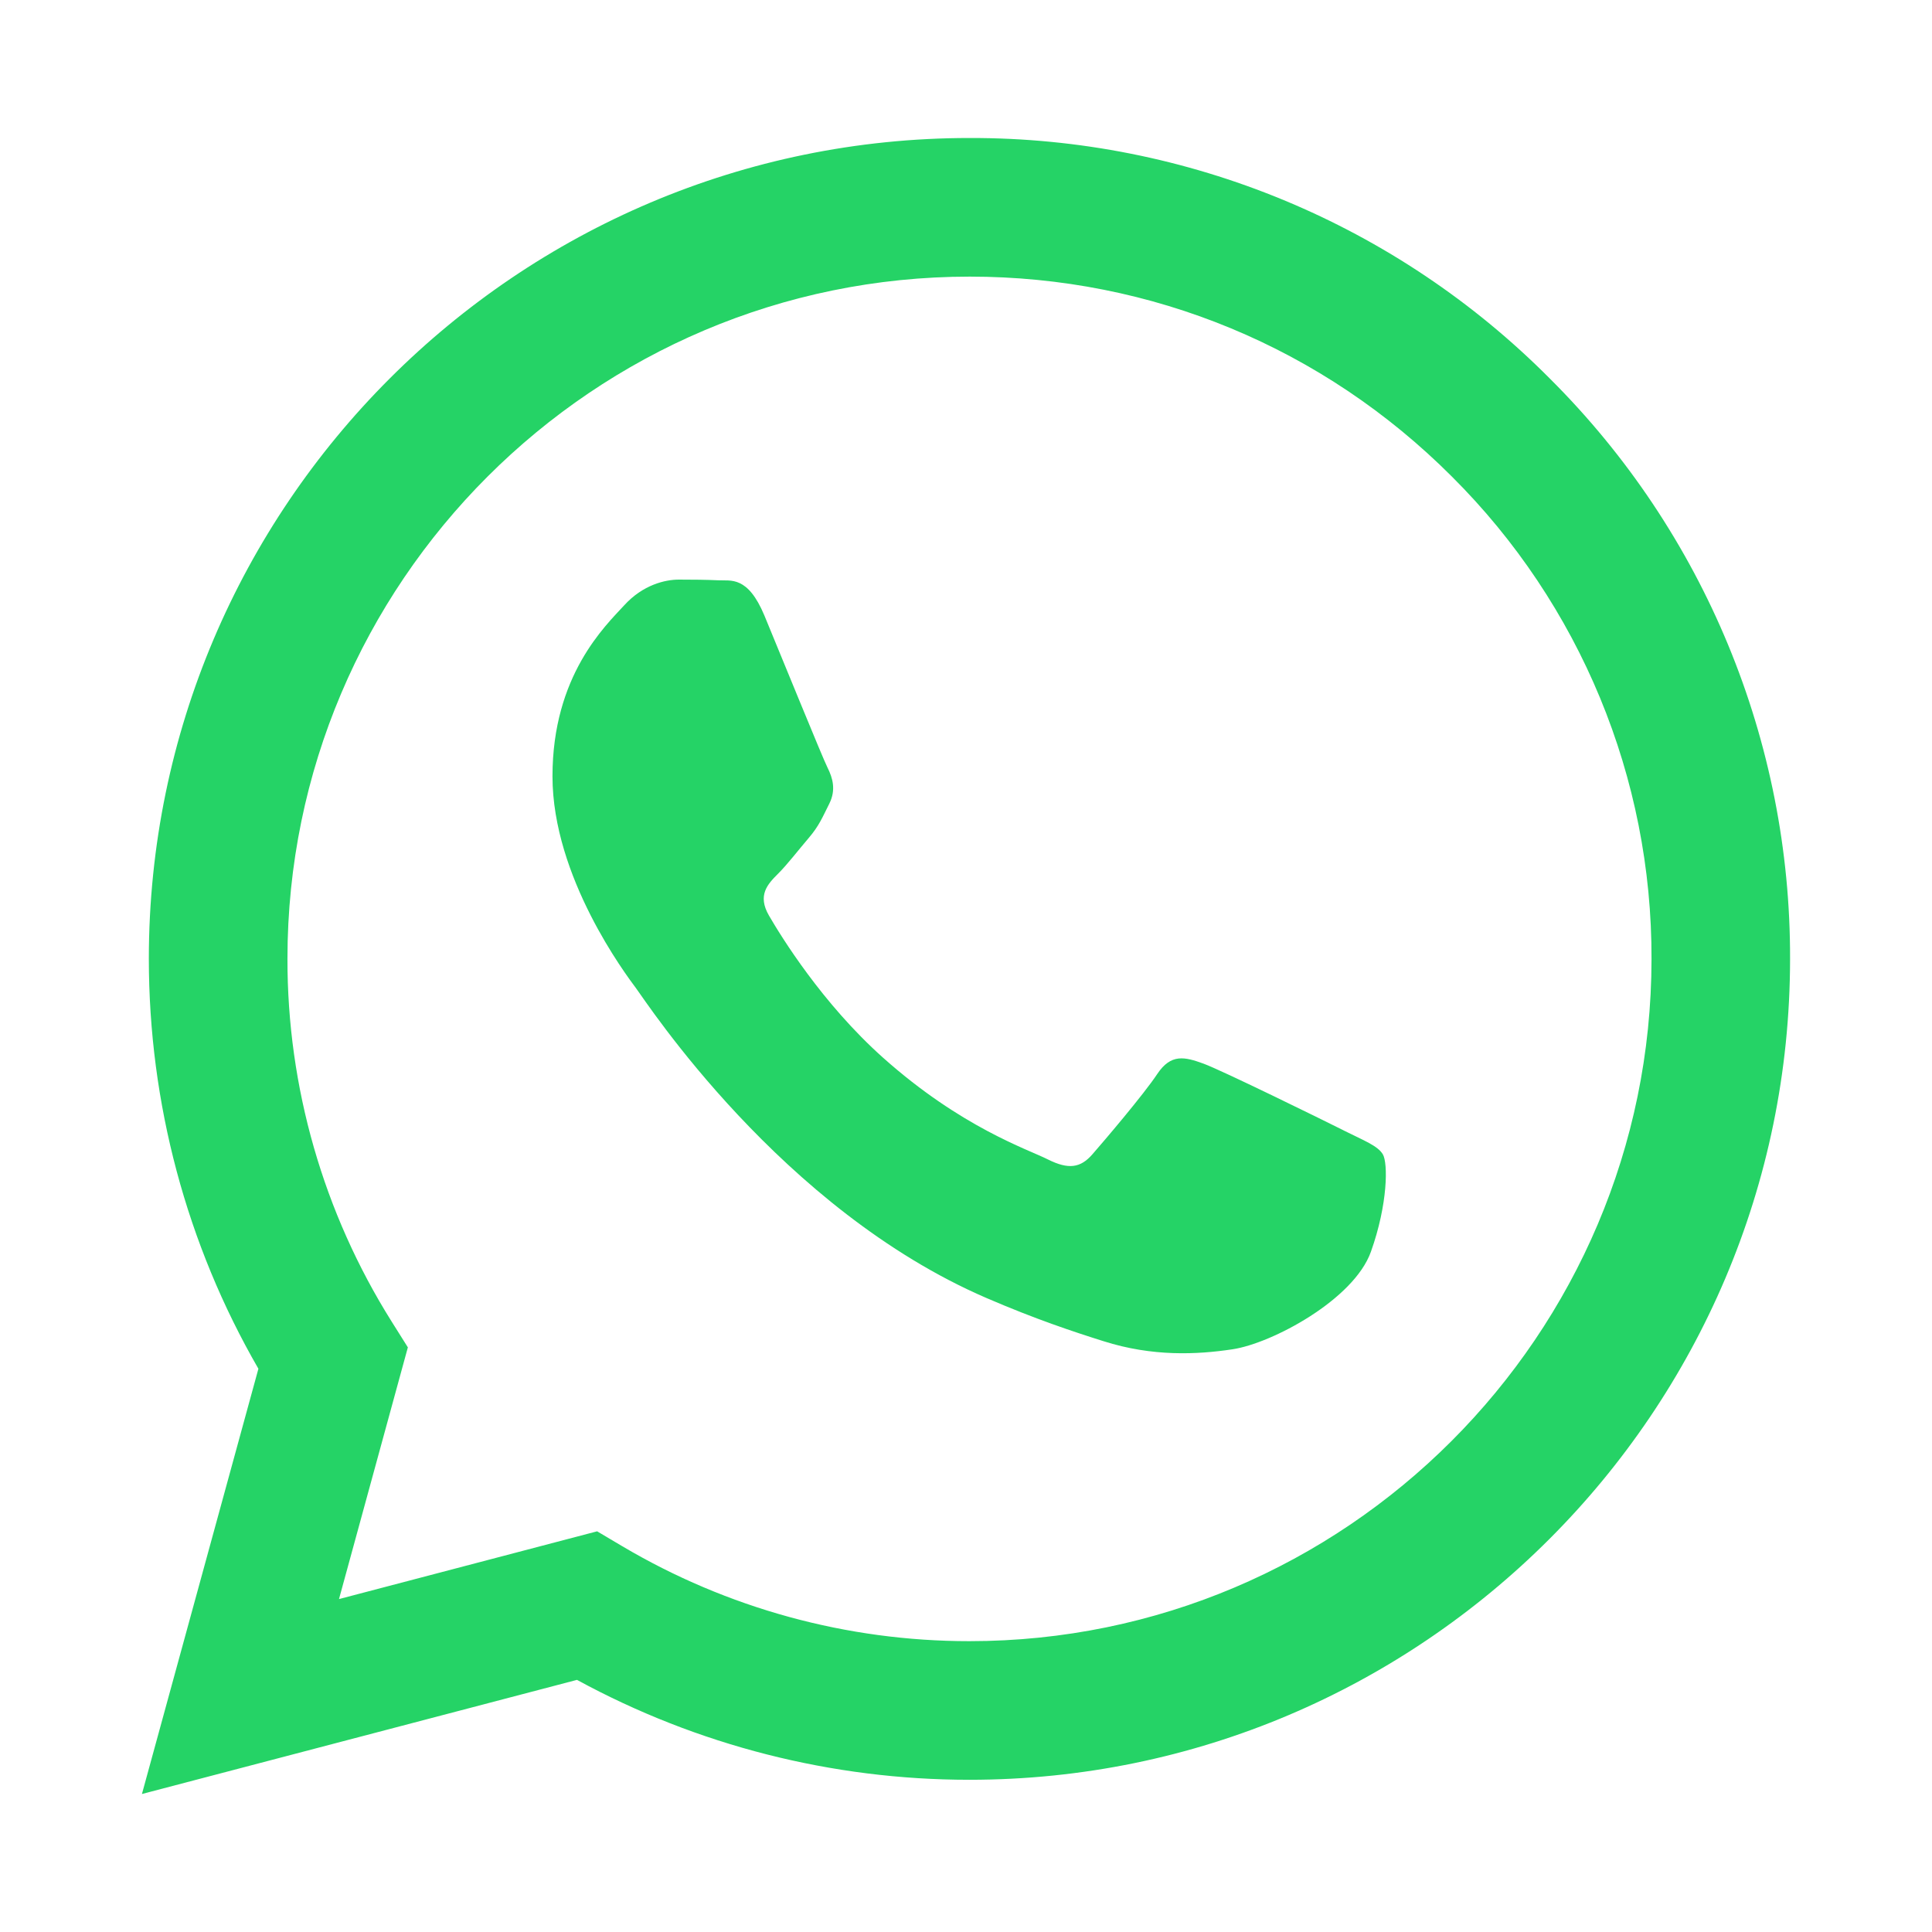
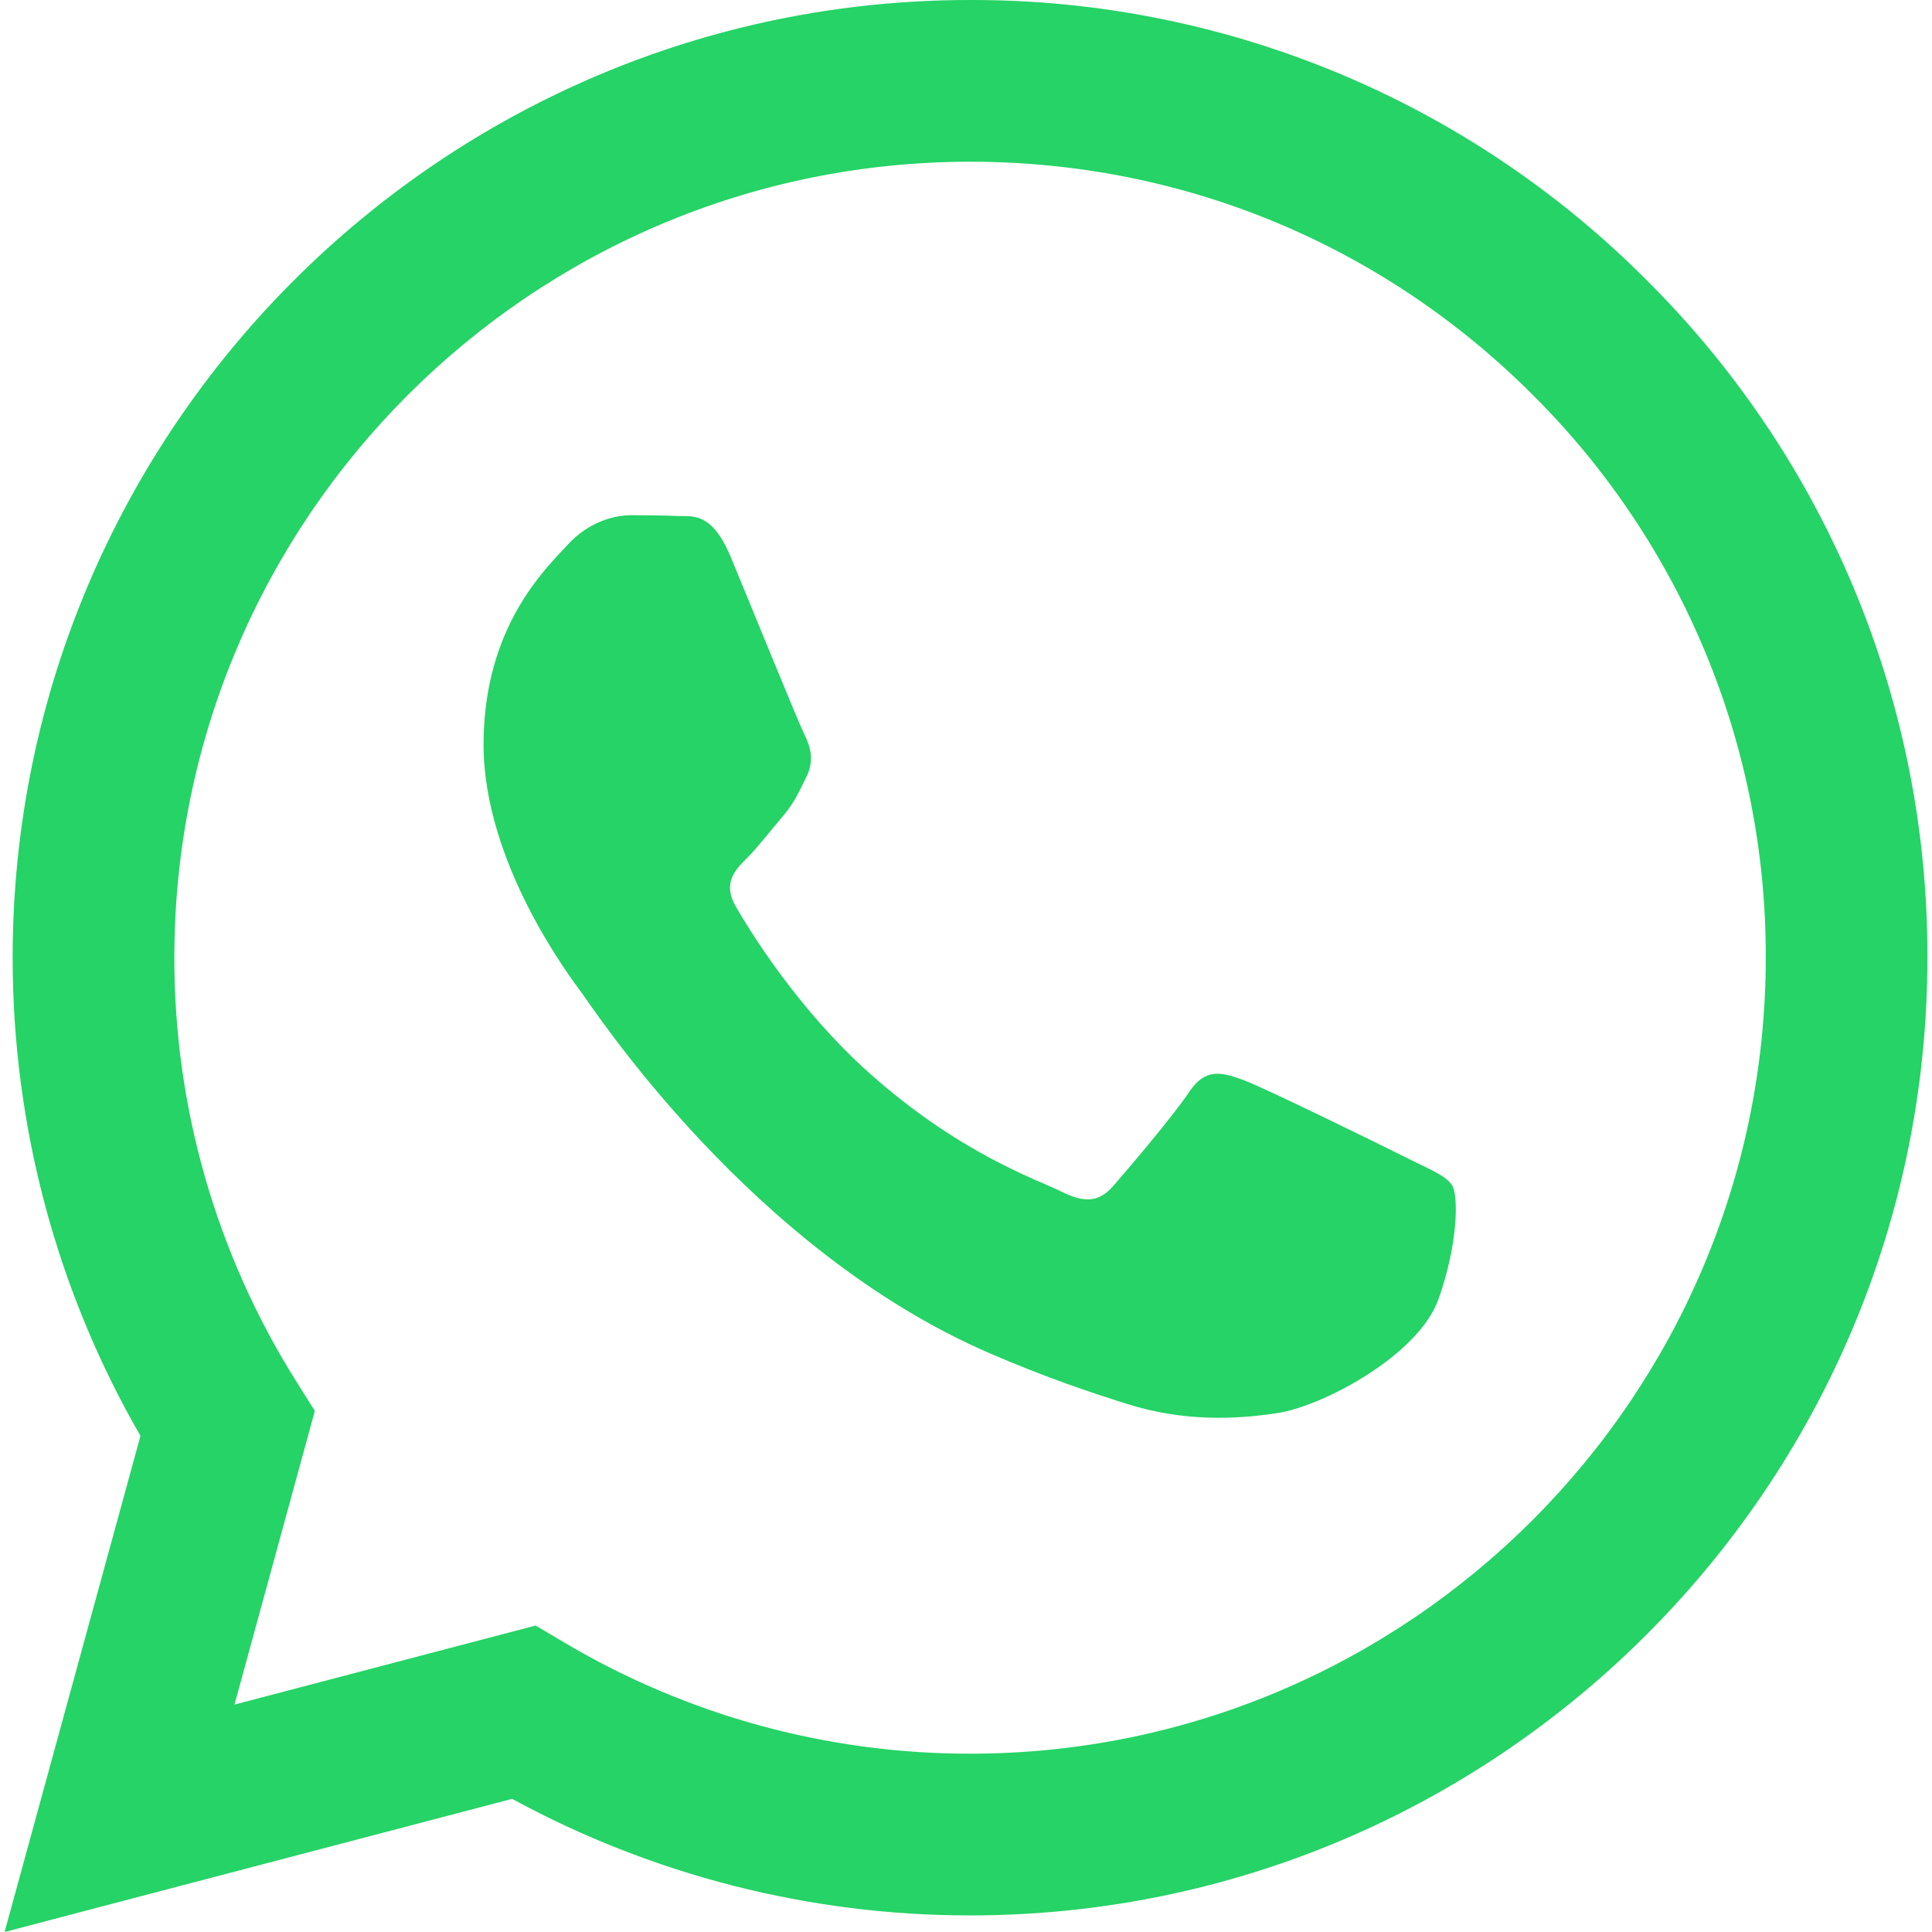
- <svg xmlns="http://www.w3.org/2000/svg" viewBox="-2 -2 28 28">
-   <path fill="#25D366" d="M17.472 14.382c-.297-.149-1.758-.867-2.03-.967-.273-.099-.471-.148-.67.15-.197.297-.767.966-.94 1.164-.173.199-.347.223-.644.075-.297-.15-1.255-.463-2.39-1.475-.883-.788-1.48-1.761-1.653-2.059-.173-.297-.018-.458.13-.606.134-.133.298-.347.446-.52.149-.174.198-.298.298-.497.099-.198.05-.371-.025-.52-.075-.149-.669-1.612-.916-2.207-.242-.579-.487-.5-.669-.51-.173-.008-.371-.01-.57-.01-.198 0-.52.074-.792.372-.272.297-1.04 1.016-1.04 2.479 0 1.462 1.065 2.875 1.213 3.074.149.198 2.096 3.2 5.077 4.487.709.306 1.262.489 1.694.625.712.227 1.36.195 1.871.118.571-.085 1.758-.719 2.006-1.413.248-.694.248-1.289.173-1.413-.074-.124-.272-.198-.57-.347m-5.421 7.403h-.004a9.87 9.87 0 01-5.031-1.378l-.361-.214-3.741.982.998-3.648-.235-.374a9.86 9.86 0 01-1.51-5.26c.001-5.45 4.436-9.884 9.888-9.884 2.64 0 5.122 1.03 6.988 2.898a9.825 9.825 0 012.893 6.994c-.003 5.45-4.437 9.884-9.885 9.884m8.413-18.297A11.815 11.815 0 0012.05 0C5.495 0 .16 5.335.157 11.892c0 2.096.547 4.142 1.588 5.945L.057 24l6.305-1.654a11.882 11.882 0 005.683 1.448h.005c6.554 0 11.89-5.335 11.893-11.893a11.821 11.821 0 00-3.48-8.413Z" />
+ <svg xmlns="http://www.w3.org/2000/svg" viewBox="0 0 24 24">
+   <path fill="#25d366" d="M17.472 14.382c-.297-.149-1.758-.867-2.03-.967-.273-.099-.471-.148-.67.15-.197.297-.767.966-.94 1.164-.173.199-.347.223-.644.075-.297-.15-1.255-.463-2.39-1.475-.883-.788-1.48-1.761-1.653-2.059-.173-.297-.018-.458.13-.606.134-.133.298-.347.446-.52.149-.174.198-.298.298-.497.099-.198.05-.371-.025-.52-.075-.149-.669-1.612-.916-2.207-.242-.579-.487-.5-.669-.51-.173-.008-.371-.01-.57-.01-.198 0-.52.074-.792.372-.272.297-1.04 1.016-1.04 2.479 0 1.462 1.065 2.875 1.213 3.074.149.198 2.096 3.2 5.077 4.487.709.306 1.262.489 1.694.625.712.227 1.36.195 1.871.118.571-.085 1.758-.719 2.006-1.413.248-.694.248-1.289.173-1.413-.074-.124-.272-.198-.57-.347m-5.421 7.403h-.004a9.87 9.87 0 01-5.031-1.378l-.361-.214-3.741.982.998-3.648-.235-.374a9.86 9.86 0 01-1.51-5.26c.001-5.45 4.436-9.884 9.888-9.884 2.64 0 5.122 1.03 6.988 2.898a9.825 9.825 0 012.893 6.994c-.003 5.45-4.437 9.884-9.885 9.884m8.413-18.297A11.815 11.815 0 0012.05 0C5.495 0 .16 5.335.157 11.892c0 2.096.547 4.142 1.588 5.945L.057 24l6.305-1.654a11.882 11.882 0 005.683 1.448h.005c6.554 0 11.89-5.335 11.893-11.893a11.821 11.821 0 00-3.48-8.413Z" />
</svg>
